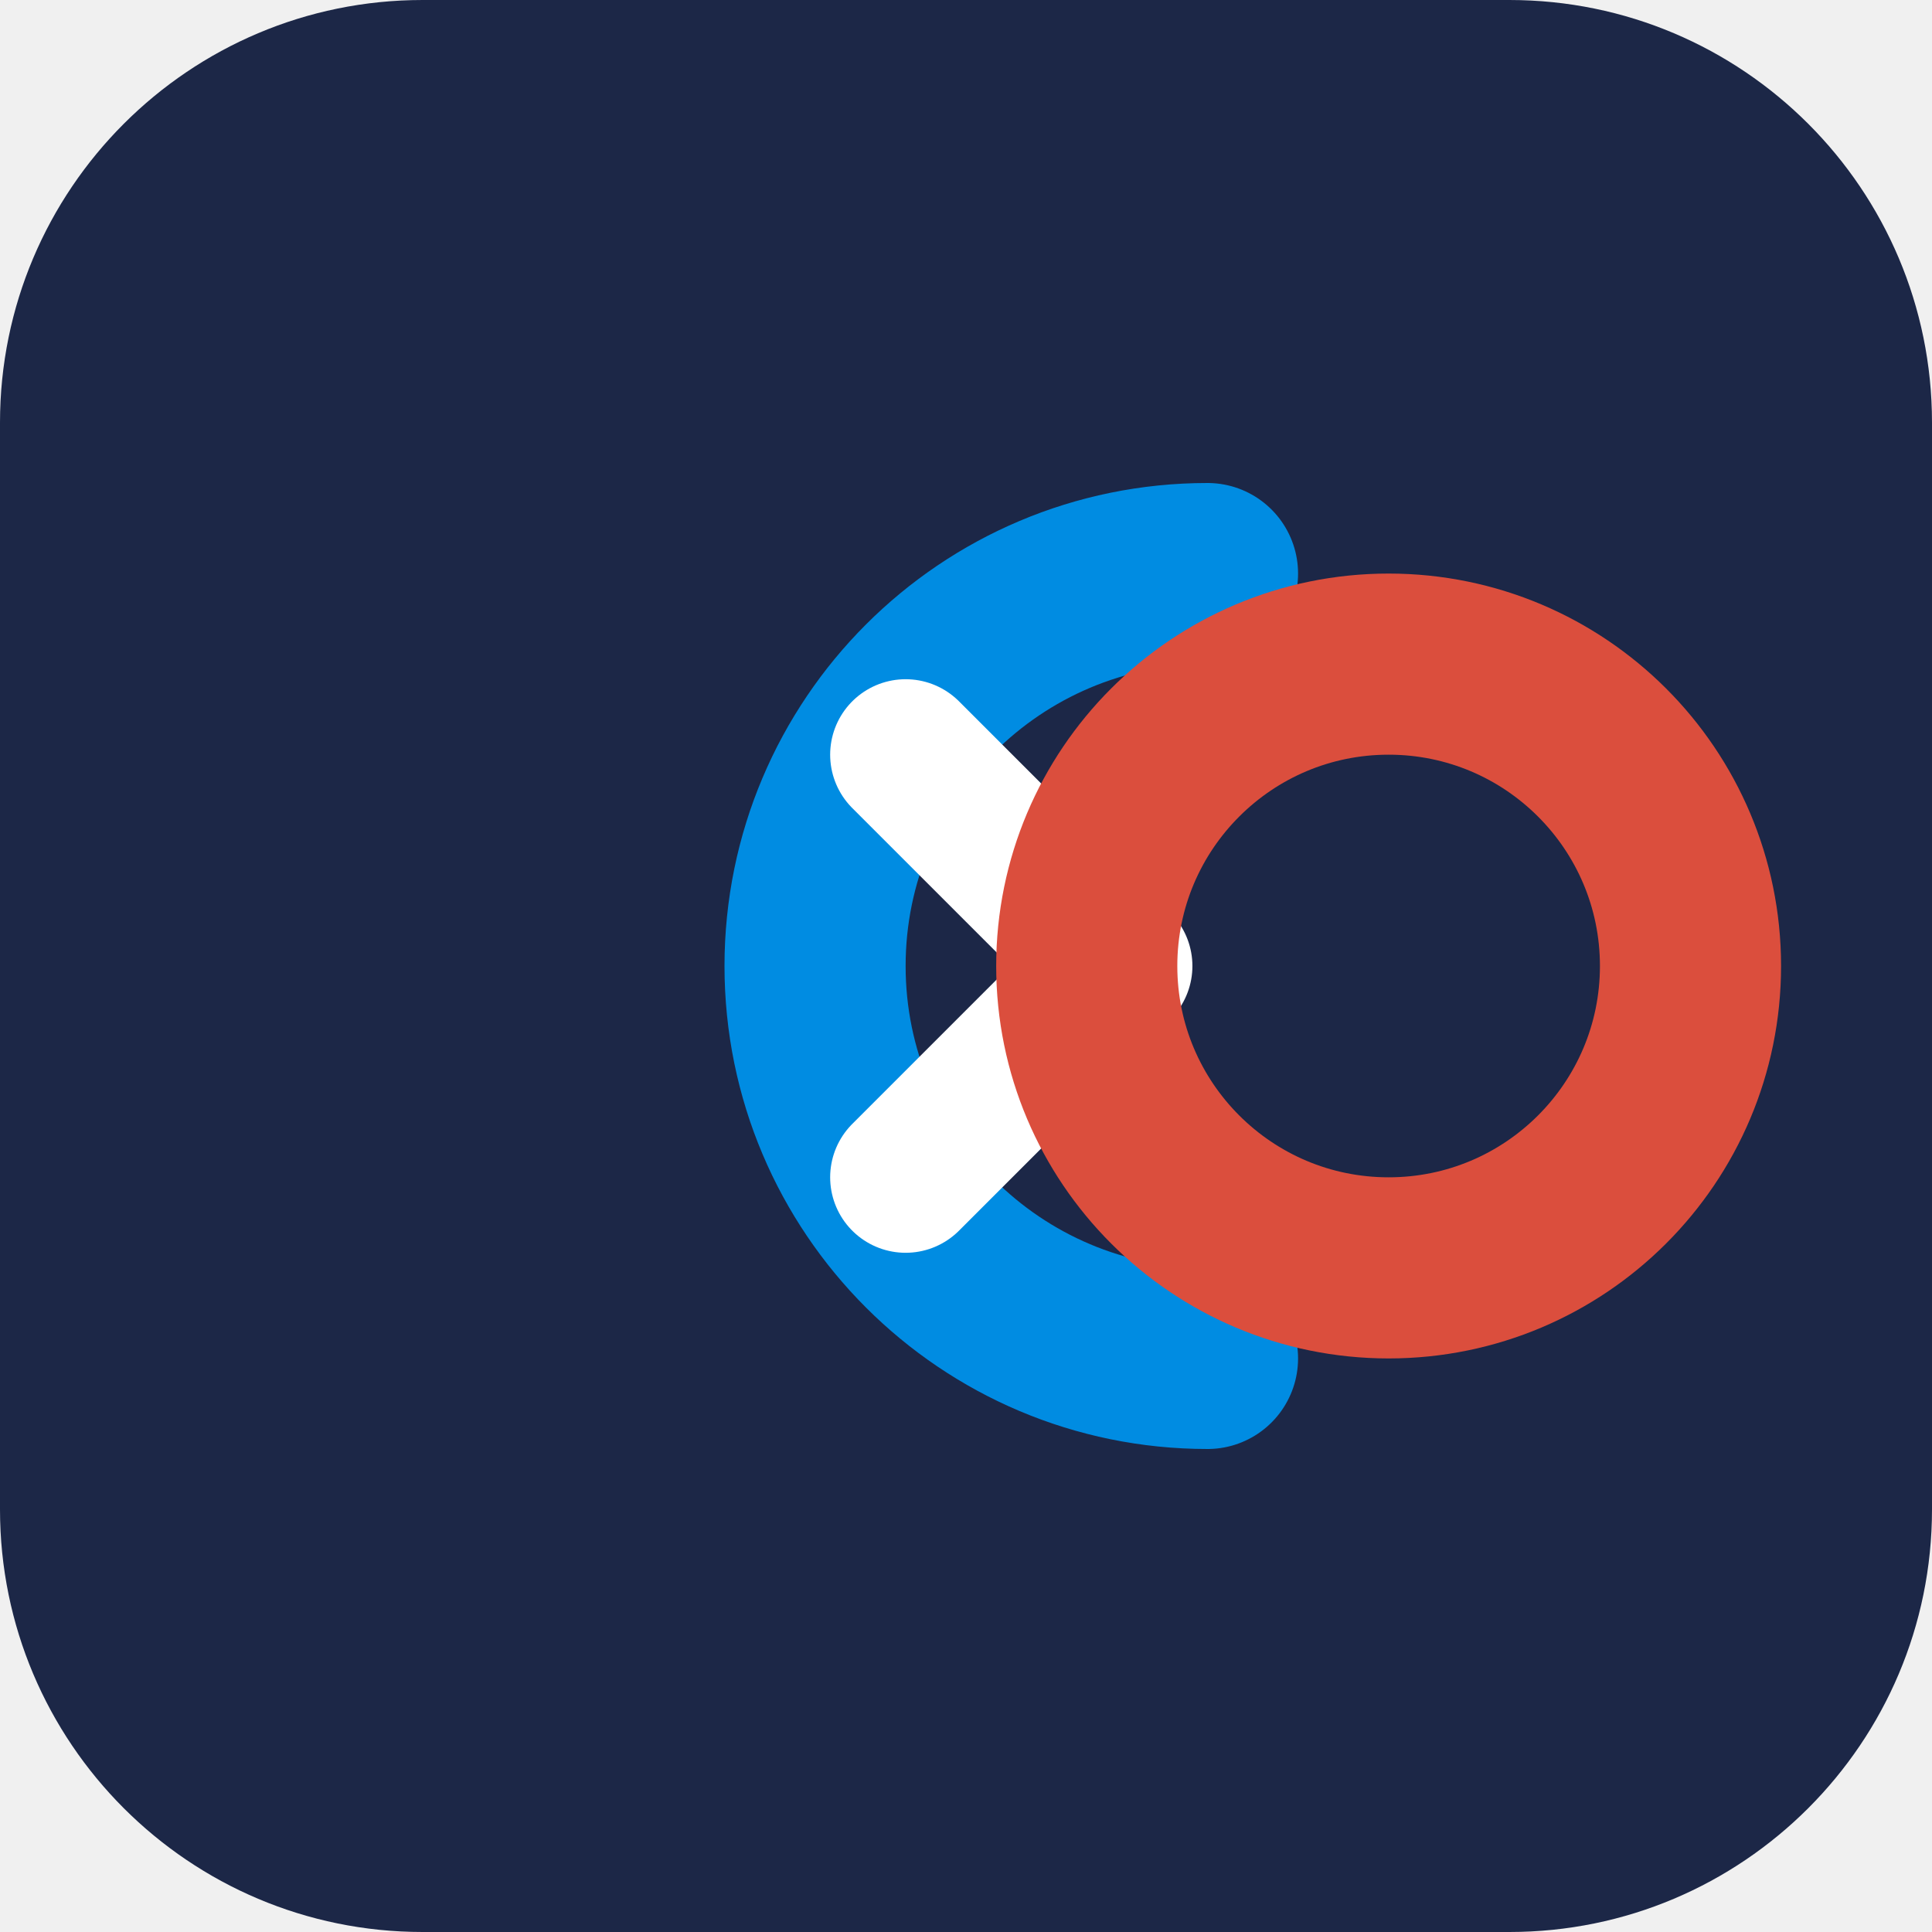
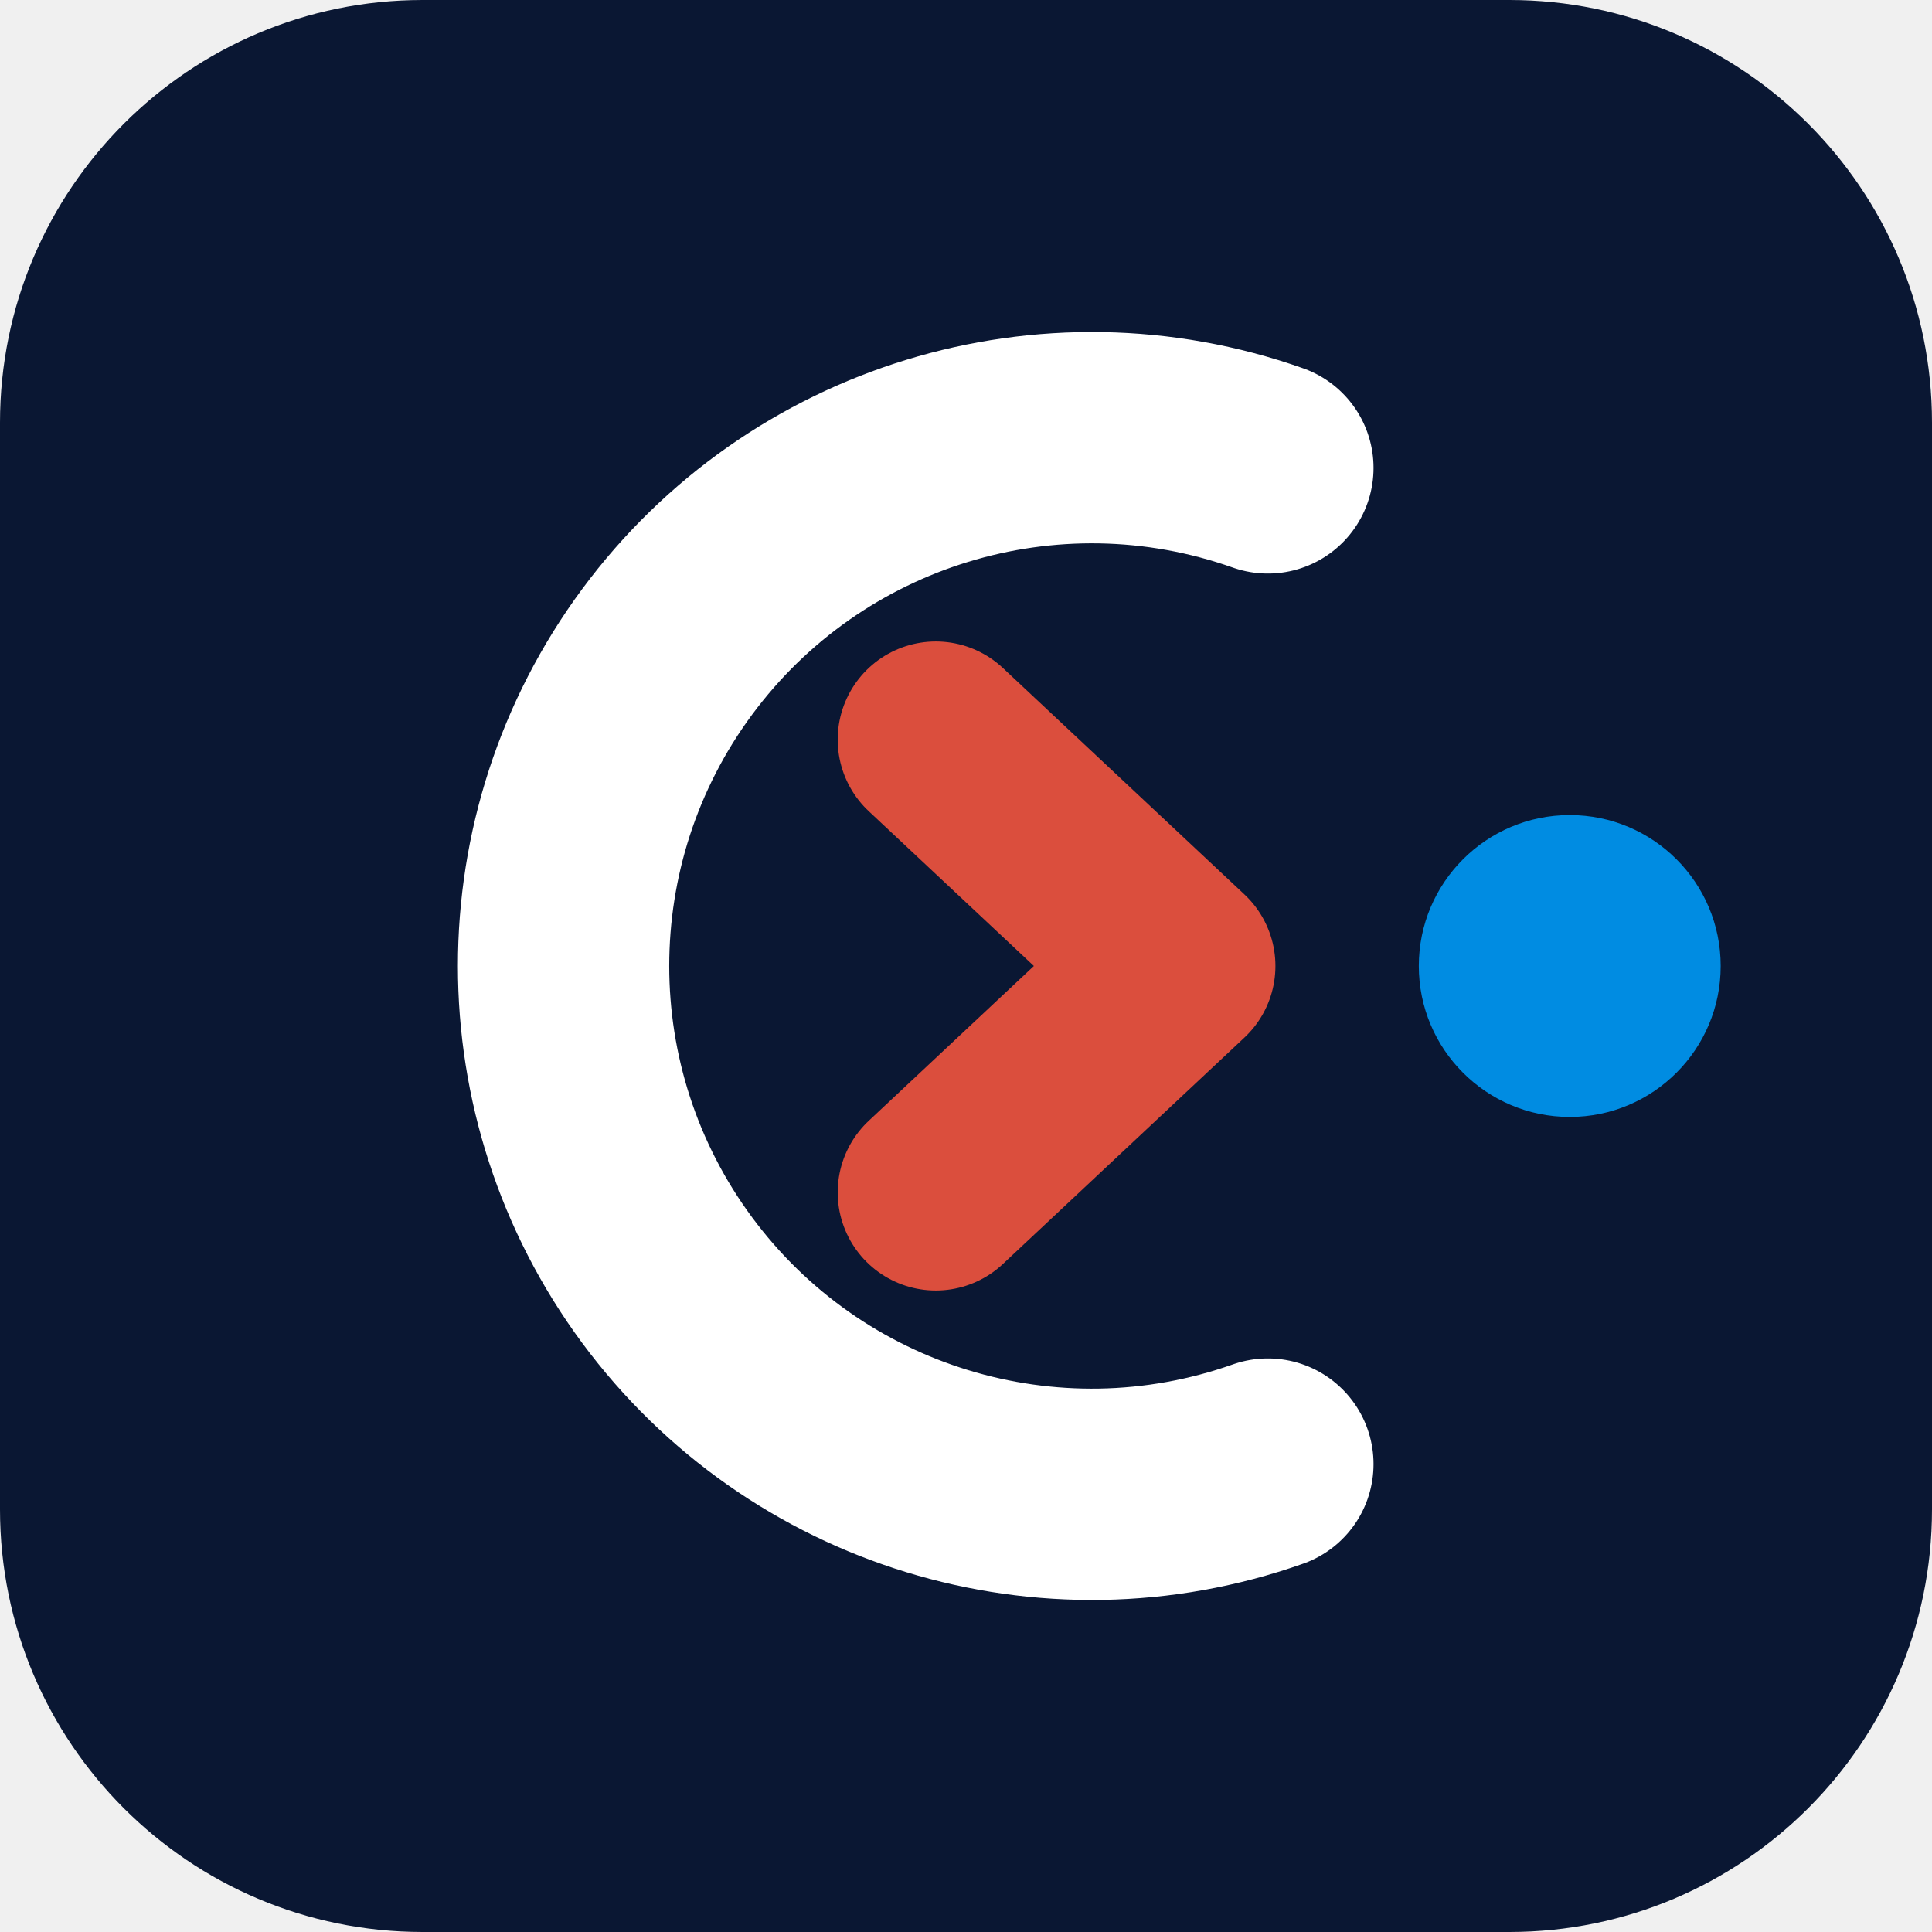
<svg xmlns="http://www.w3.org/2000/svg" viewBox="0 0 64 64">
-   <rect width="64" height="64" rx="14" fill="#1C2747" />
-   <path d="M40 19a13 13 0 1 0 0 26" fill="none" stroke="#008CE2" stroke-width="6" stroke-linecap="round" />
-   <path d="M30 25l7 7-7 7" fill="none" stroke="#ffffff" stroke-width="5" stroke-linecap="round" stroke-linejoin="round" />
-   <circle cx="46" cy="32" r="10" fill="none" stroke="#DB4E3D" stroke-width="6" />
+   <rect width="64" height="64" rx="14" fill="#0a1733" />
+   <path d="M42 15.5a17.5 17.5 0 1 0 0 33" fill="none" stroke="#ffffff" stroke-width="7" stroke-linecap="round" />
+   <path d="M31 24.5l8 7.5-8 7.5" fill="none" stroke="#DB4E3D" stroke-width="6.5" stroke-linecap="round" stroke-linejoin="round" />
+   <circle cx="52" cy="32" r="5" fill="#008CE2" />
</svg>
